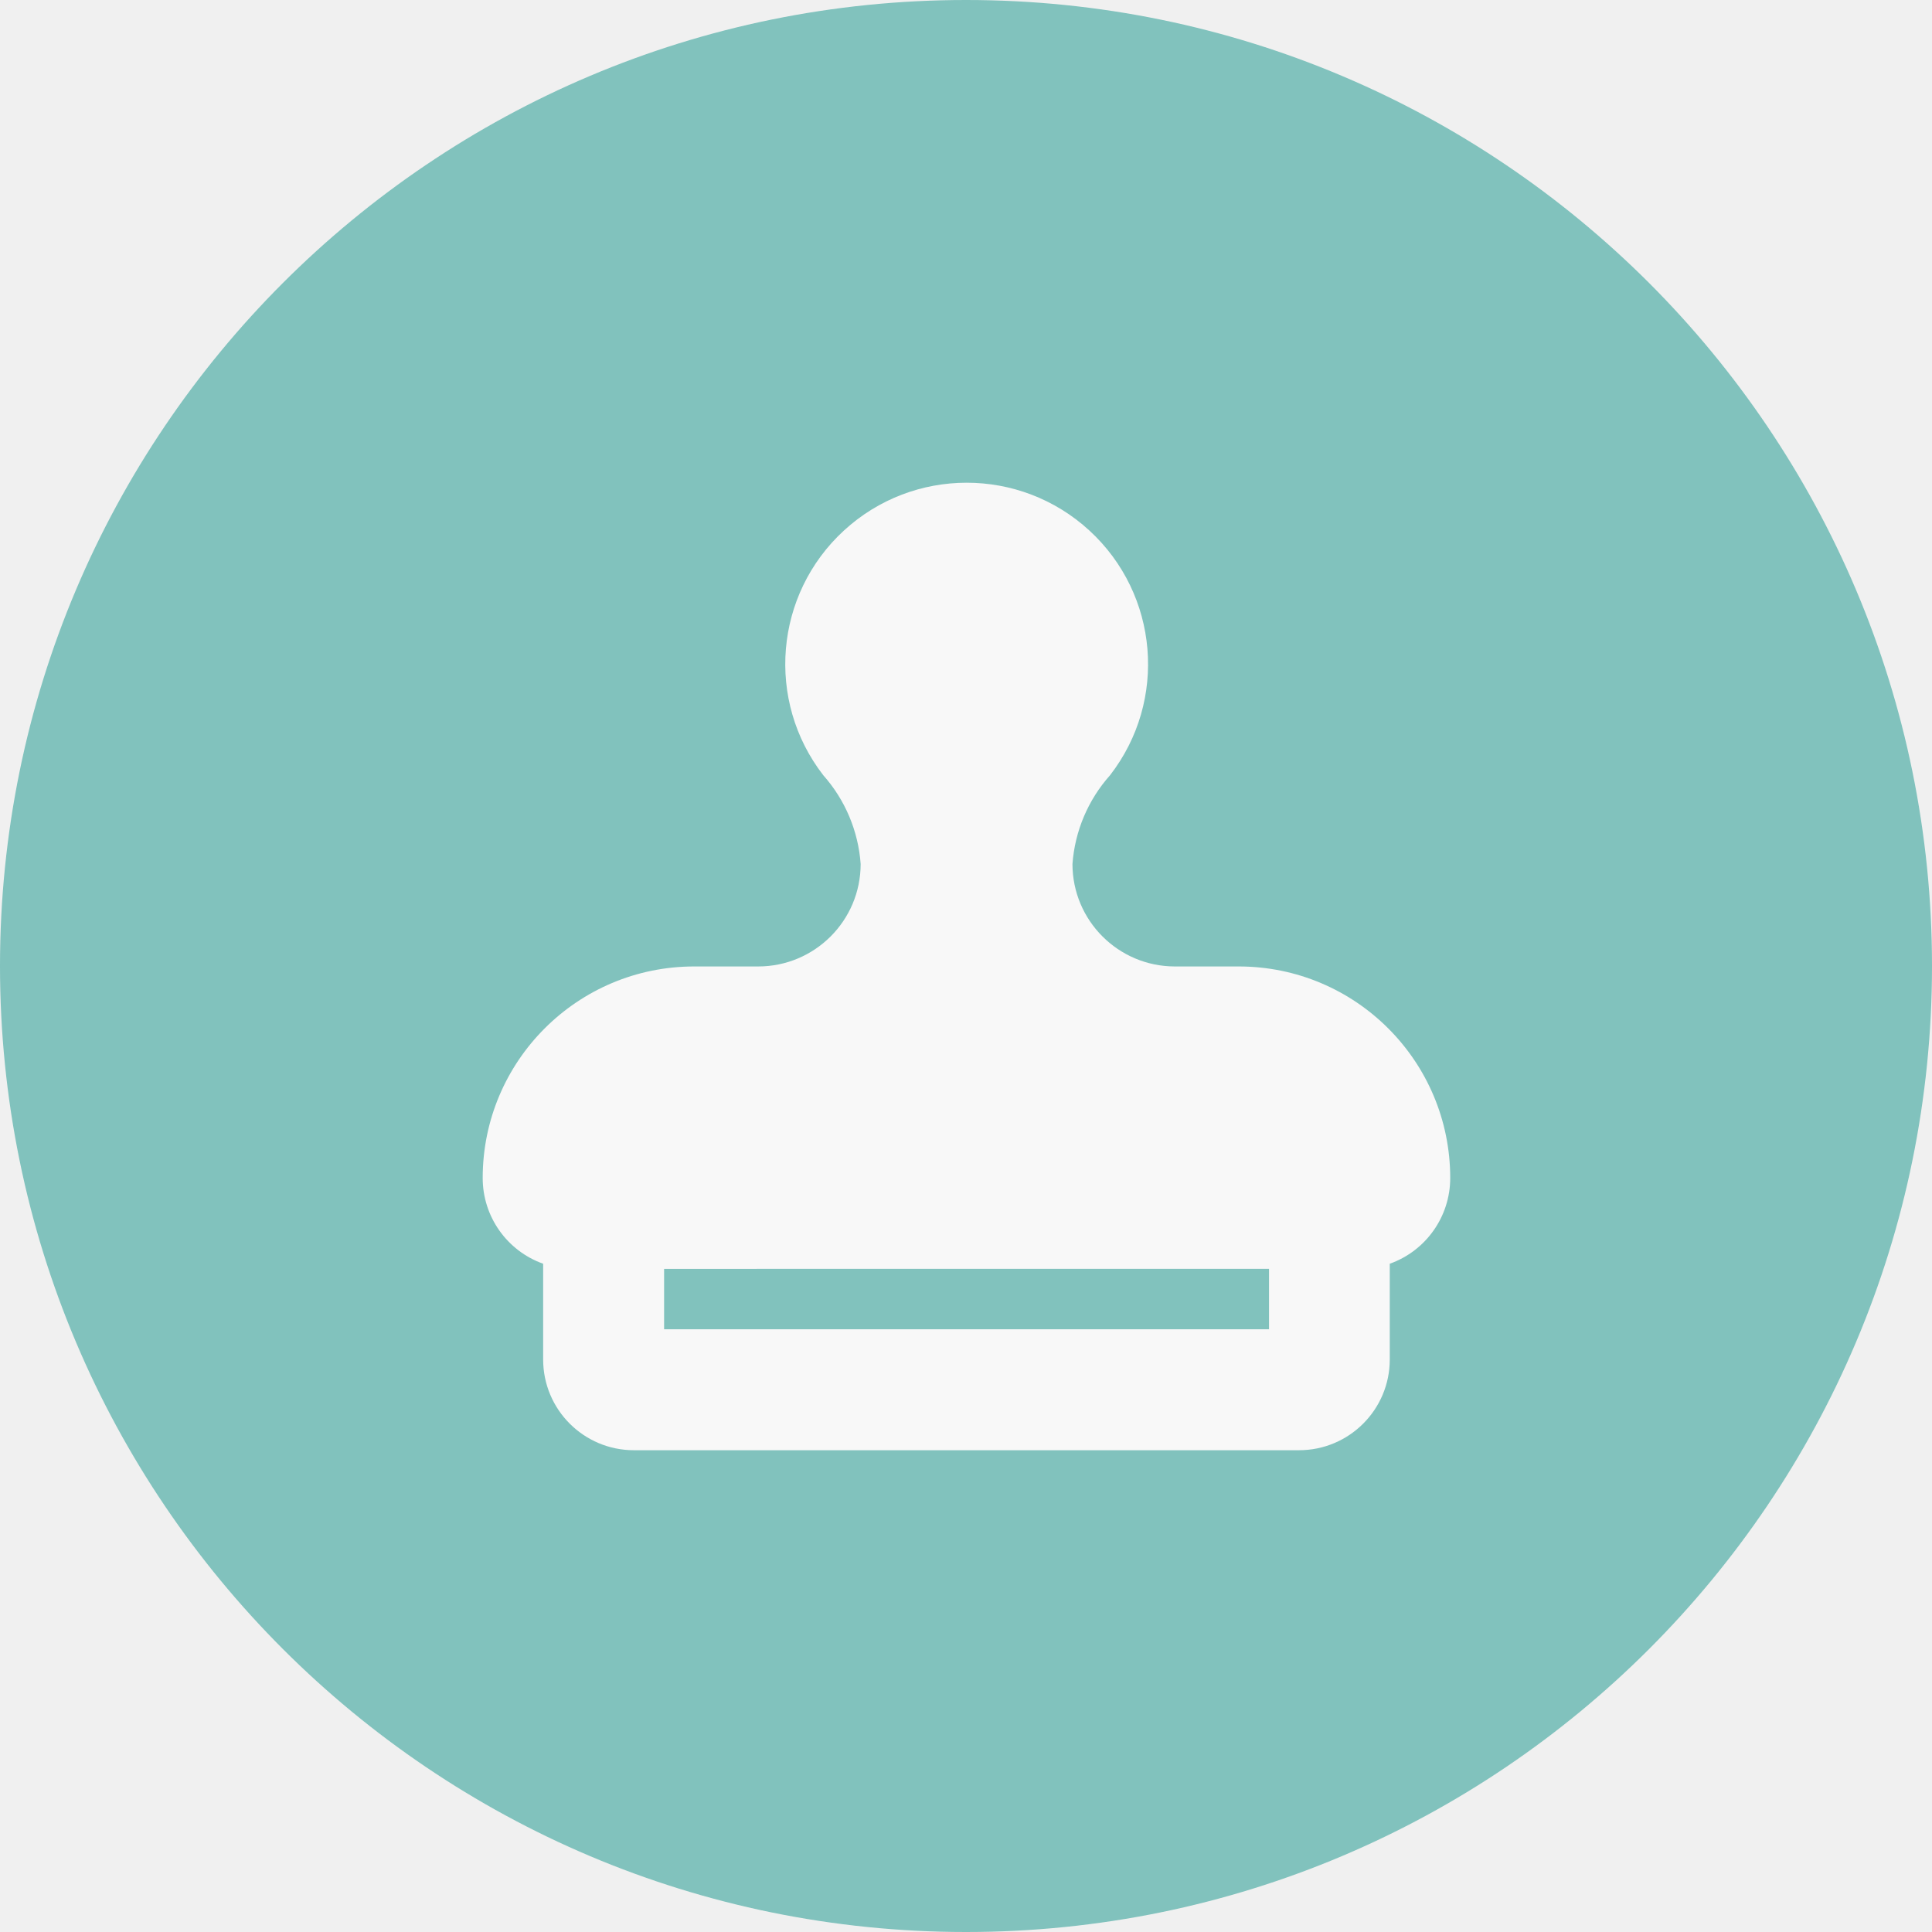
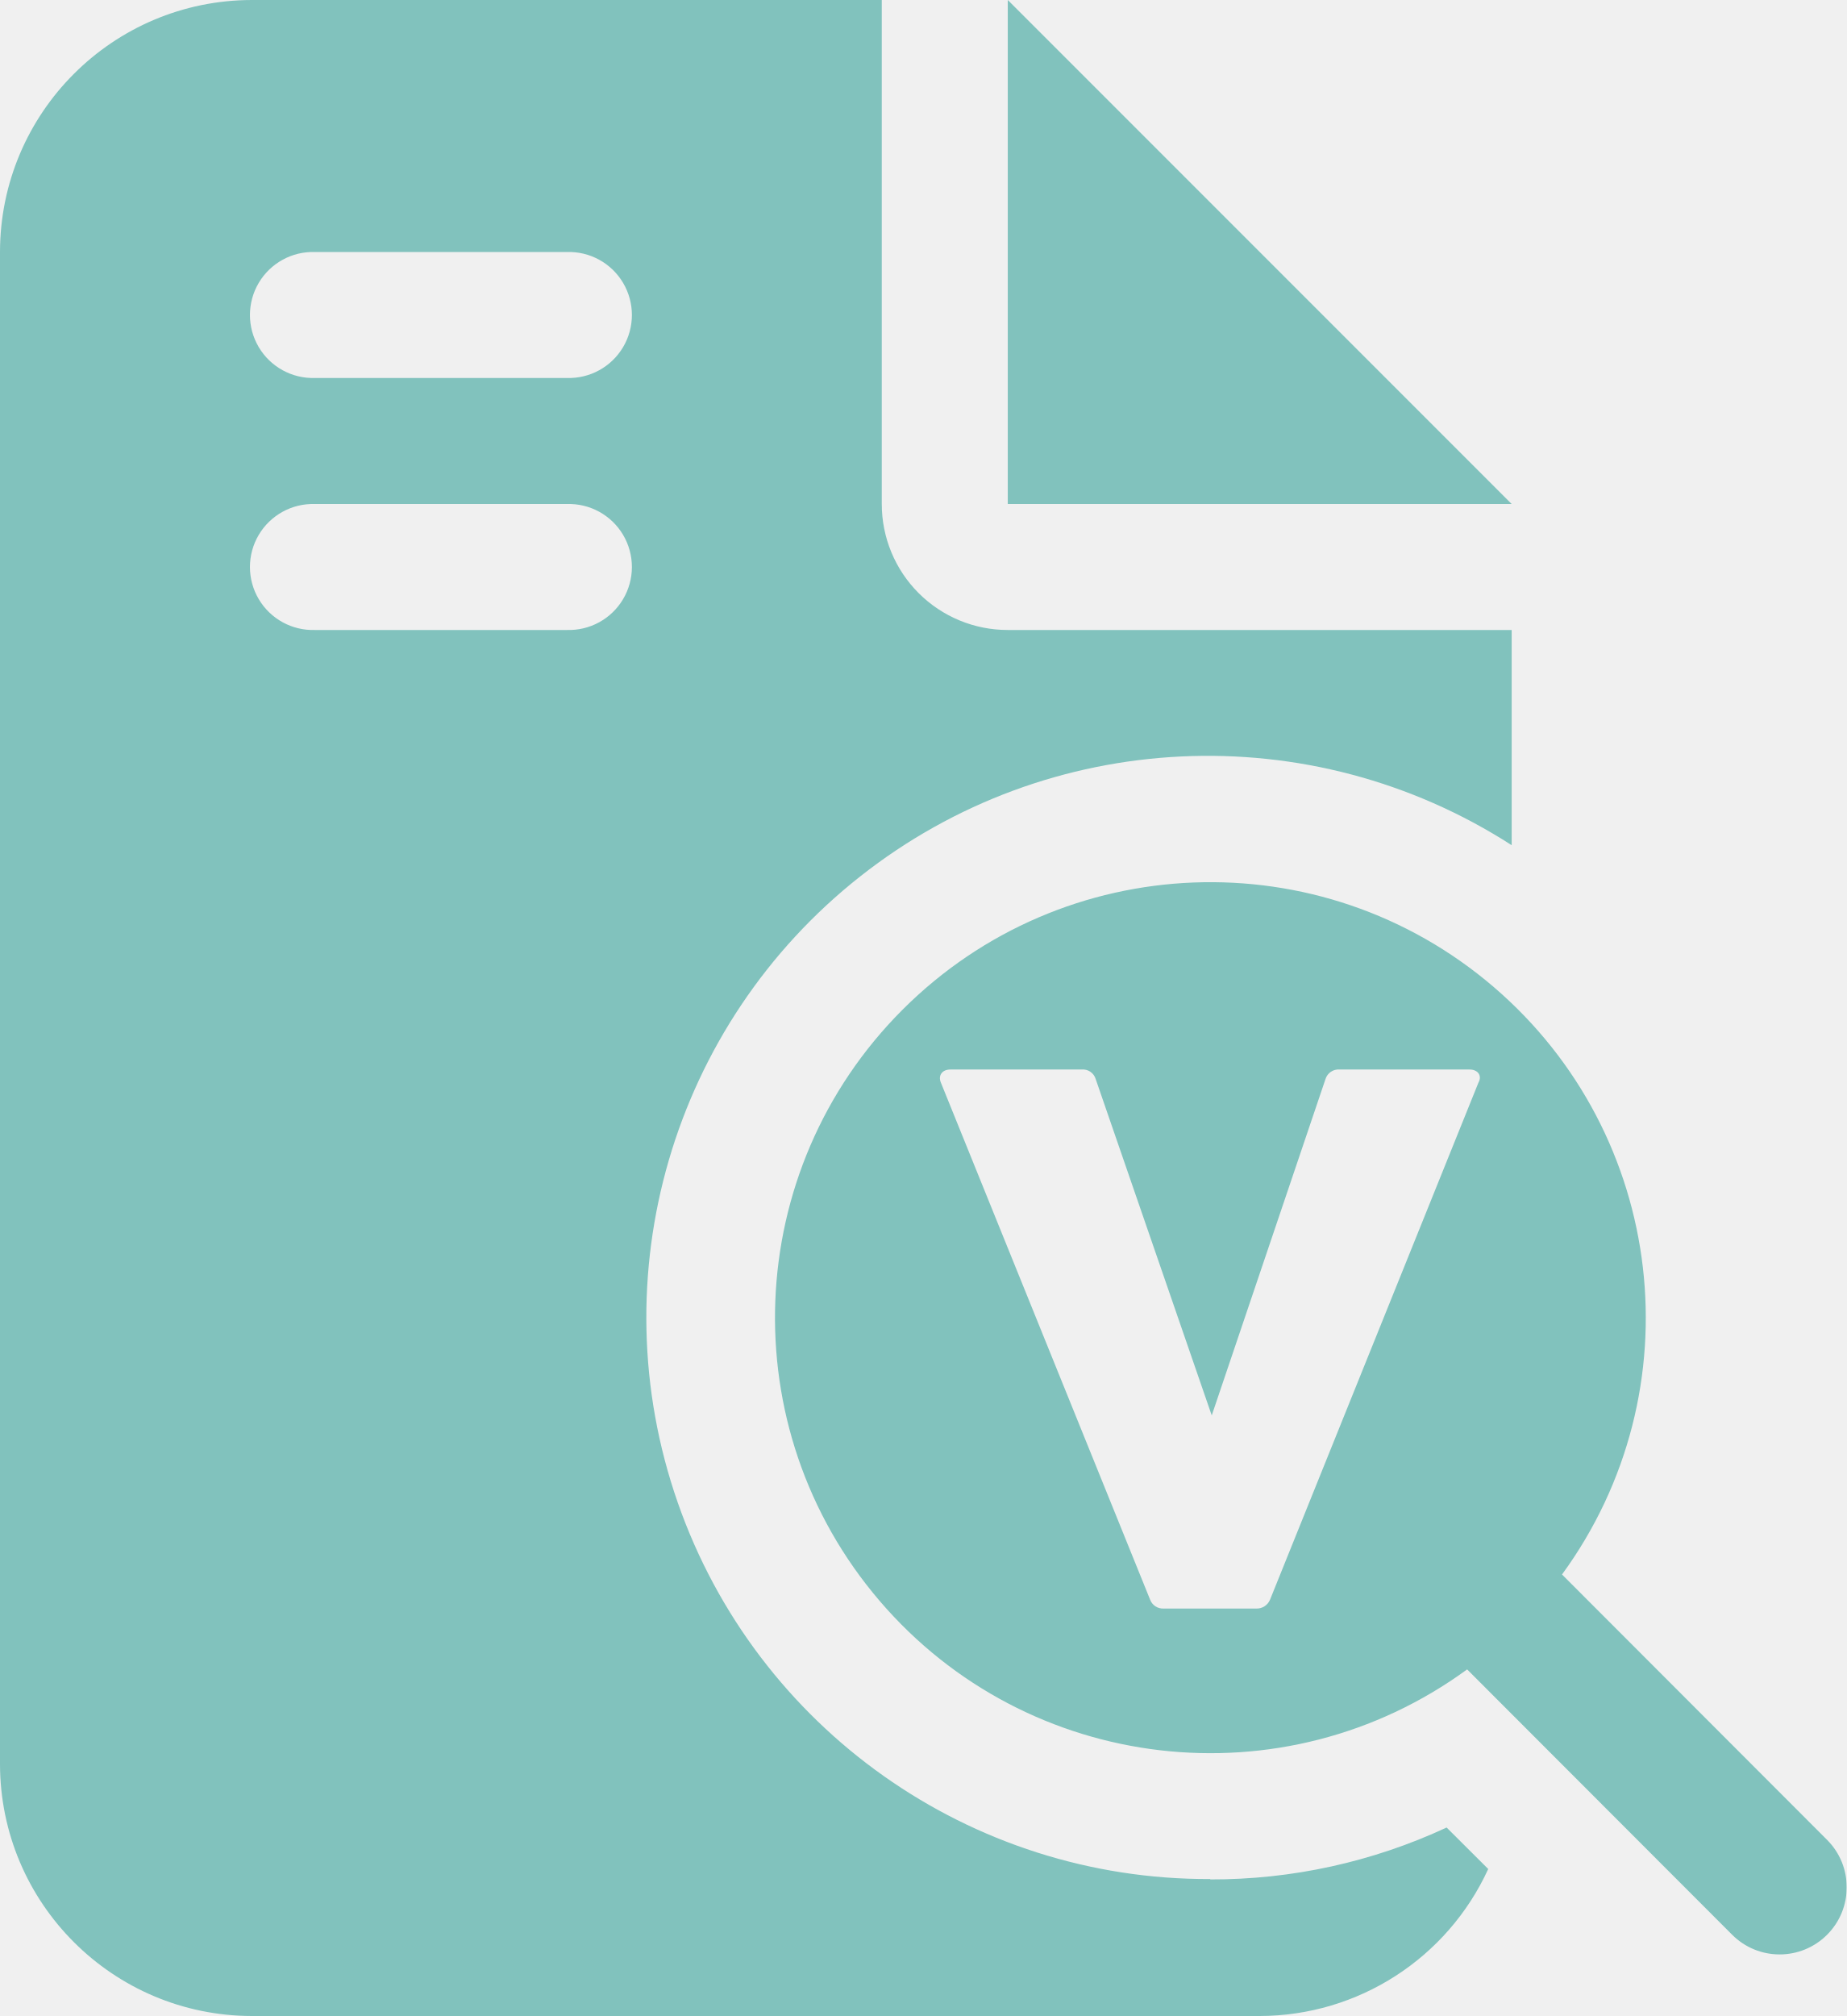
- <svg xmlns="http://www.w3.org/2000/svg" width="38" height="38" viewBox="0 0 38 38">
-   <g id="Group_812" data-name="Group 812" transform="translate(-686 -629)" opacity="0.5">
-     <circle id="Ellipse_58" data-name="Ellipse 58" cx="19" cy="19" r="19" transform="translate(686 629)" fill="#11948a" />
-     <path id="stamp-solid" d="M11.6,7.5a2.945,2.945,0,0,1,.74-1.747,3.568,3.568,0,1,0-5.642,0A2.945,2.945,0,0,1,7.434,7.5,2.016,2.016,0,0,1,5.419,9.515H4.163A4.161,4.161,0,0,0,0,13.678a1.789,1.789,0,0,0,1.189,1.684v1.884a1.785,1.785,0,0,0,1.784,1.784H16.057a1.785,1.785,0,0,0,1.784-1.784V15.362a1.789,1.789,0,0,0,1.189-1.684,4.161,4.161,0,0,0-4.163-4.163H13.612A2.016,2.016,0,0,1,11.6,7.5Zm3.866,7.962v1.189H3.568V15.463Z" transform="translate(695.494 638.494)" fill="#fff" />
+ <svg xmlns="http://www.w3.org/2000/svg" width="28.902" height="31.543" viewBox="0 0 28.902 31.543">
+   <defs>
+     <clipPath id="clip-path">
+       <rect id="Rectangle_1108" data-name="Rectangle 1108" width="28.902" height="31.543" fill="none" />
+     </clipPath>
+   </defs>
+   <g id="Group_811" data-name="Group 811" opacity="0.5" clip-path="url(#clip-path)">
+     <path id="Path_927" data-name="Path 927" d="M18.94,29.4a8.787,8.787,0,1,1,4.718-16.176V9.857H15.772A1.97,1.97,0,0,1,13.8,7.886V0H3.943A3.947,3.947,0,0,0,0,3.943V27.6a3.947,3.947,0,0,0,3.943,3.943H19.715a3.941,3.941,0,0,0,3.576-2.3l-.651-.649a8.711,8.711,0,0,1-3.7.812M8.872,9.857H4.929a.986.986,0,1,1,0-1.971H8.872a.986.986,0,1,1,0,1.971m0-3.943H4.929a.986.986,0,1,1,0-1.971H8.872a.986.986,0,1,1,0,1.971M15.772,0V7.886h7.886ZM28.594,28.787l-4.148-4.152a6.814,6.814,0,1,0-1.485,1.485l4.148,4.152a1.05,1.05,0,0,0,1.485-1.485M19.876,25.03a.225.225,0,0,1-.219.138H18.209A.214.214,0,0,1,18,25.03l-3.275-8.091c-.047-.112.02-.205.148-.205h2.058a.208.208,0,0,1,.217.15l1.816,5.262,1.78-5.262a.213.213,0,0,1,.221-.15H23c.126,0,.2.093.138.205Z" fill="#11948a" />
  </g>
</svg>
